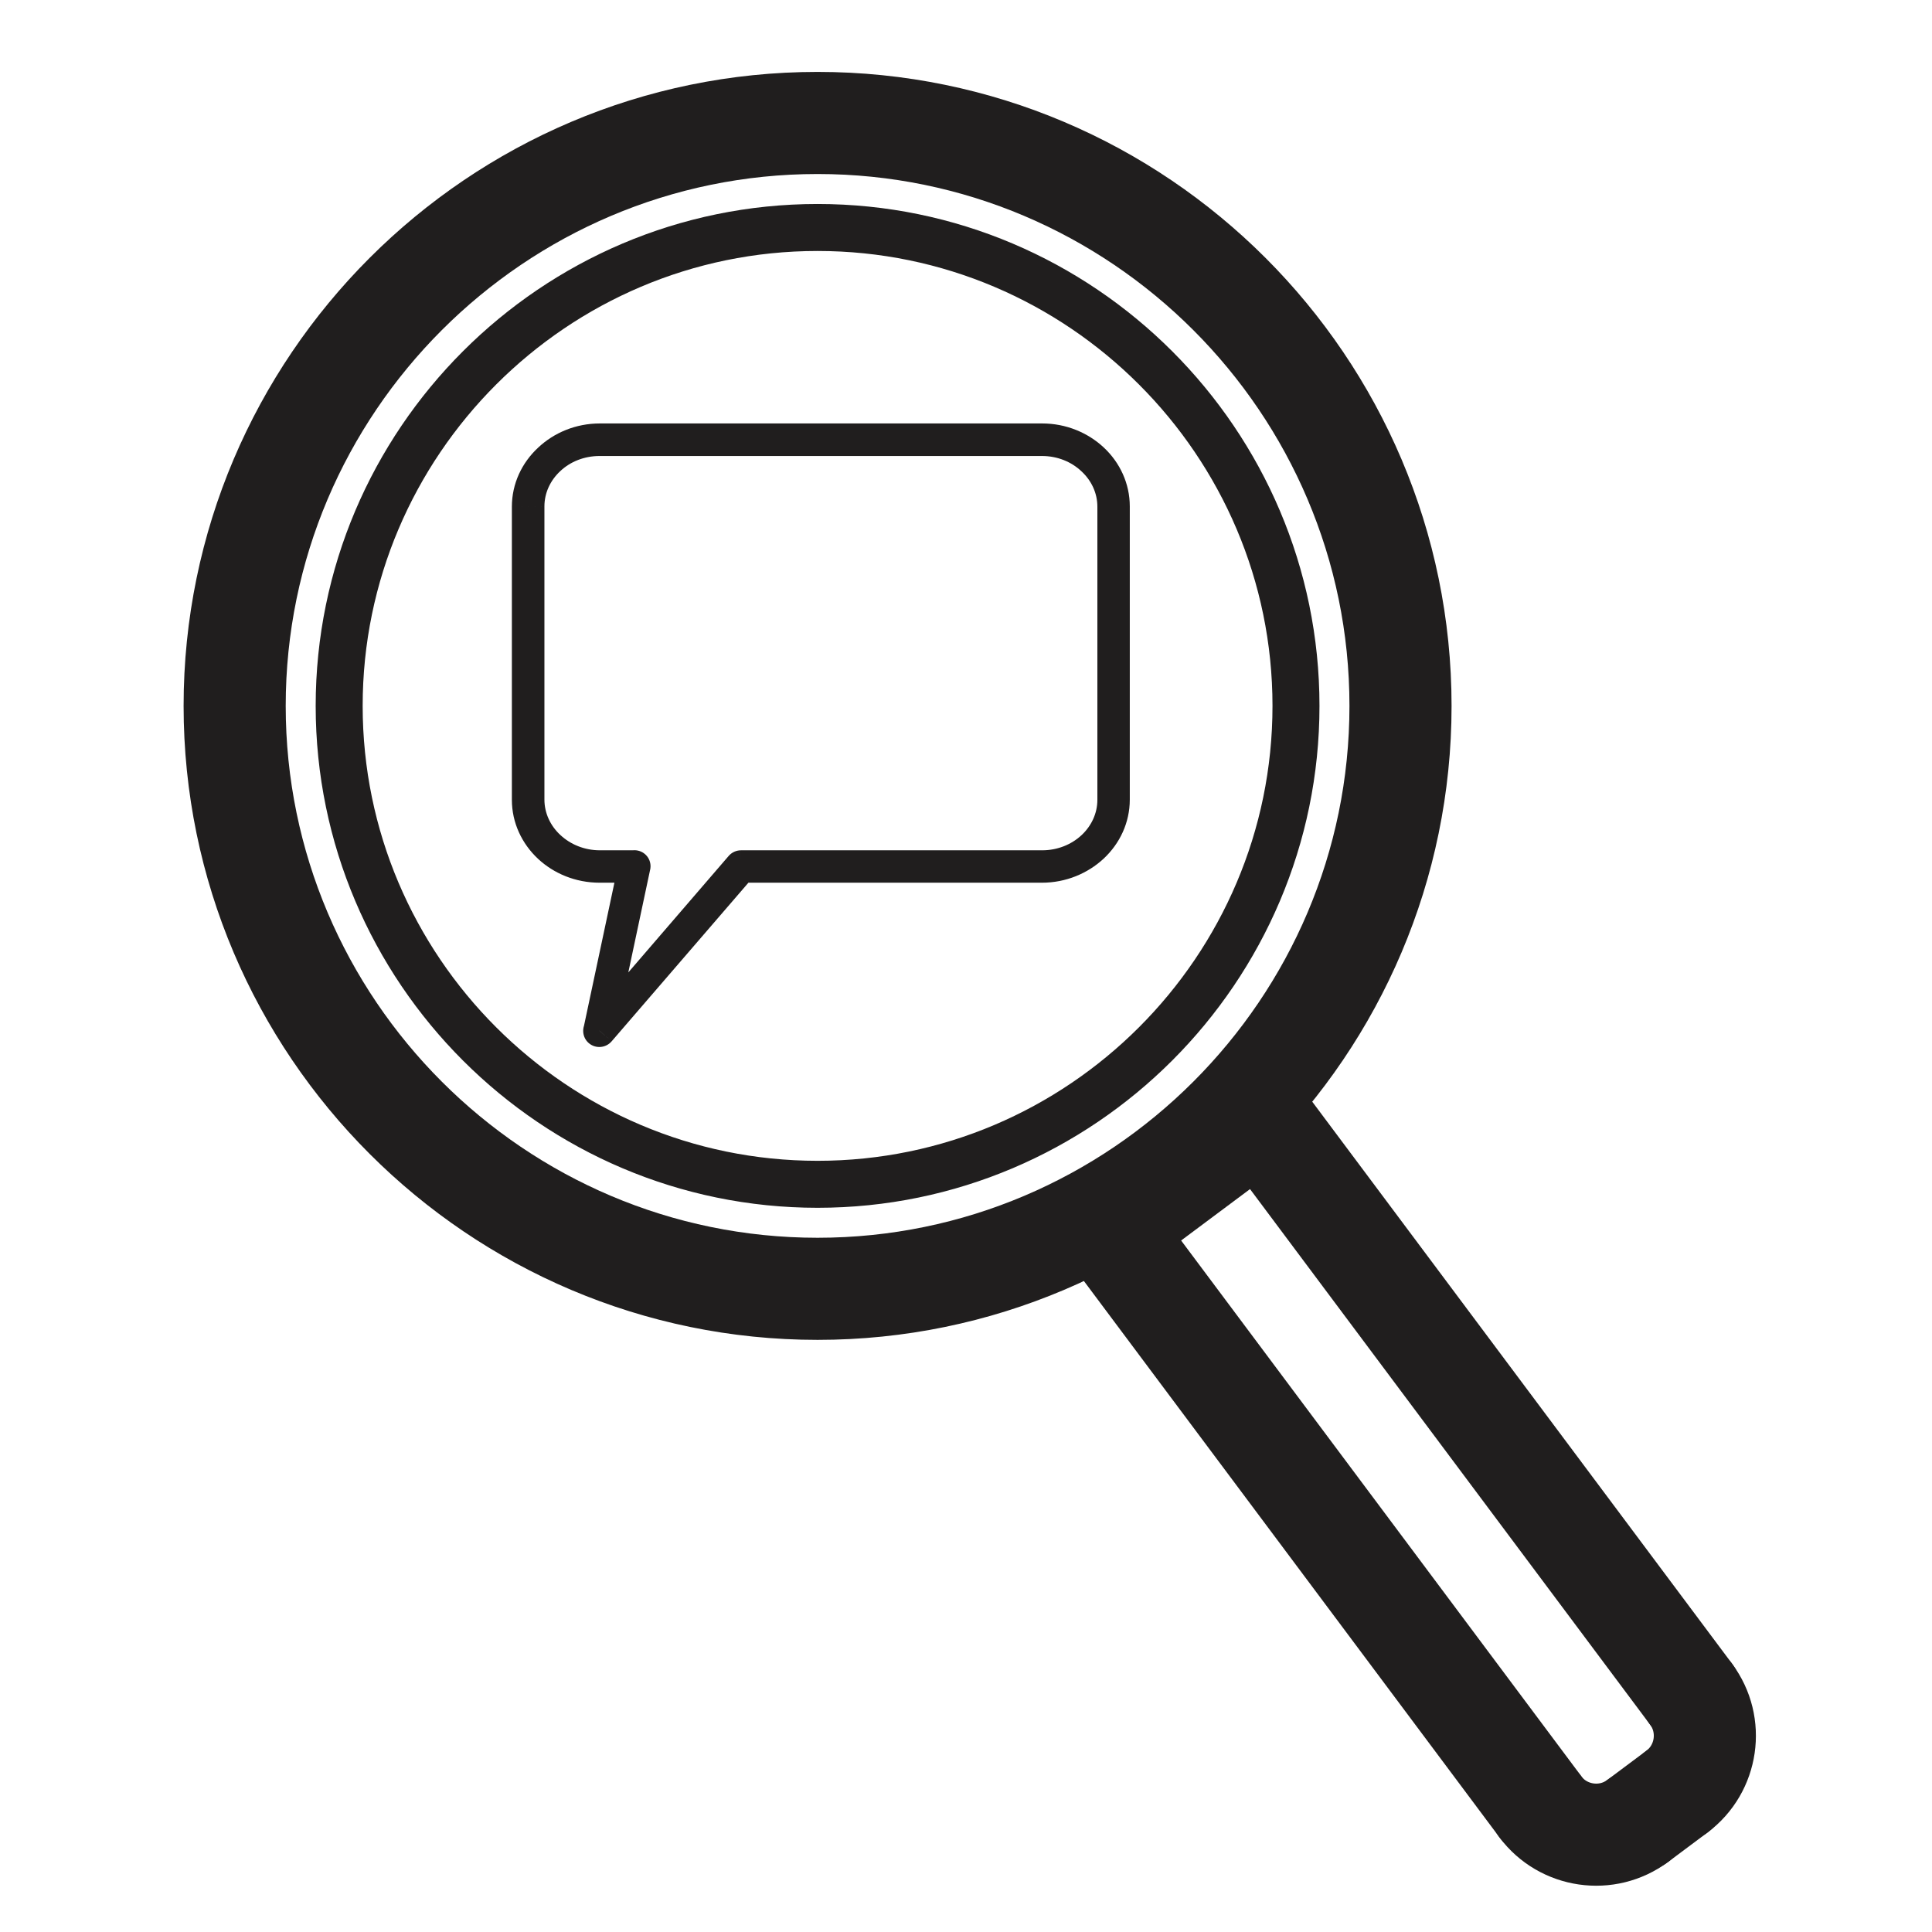
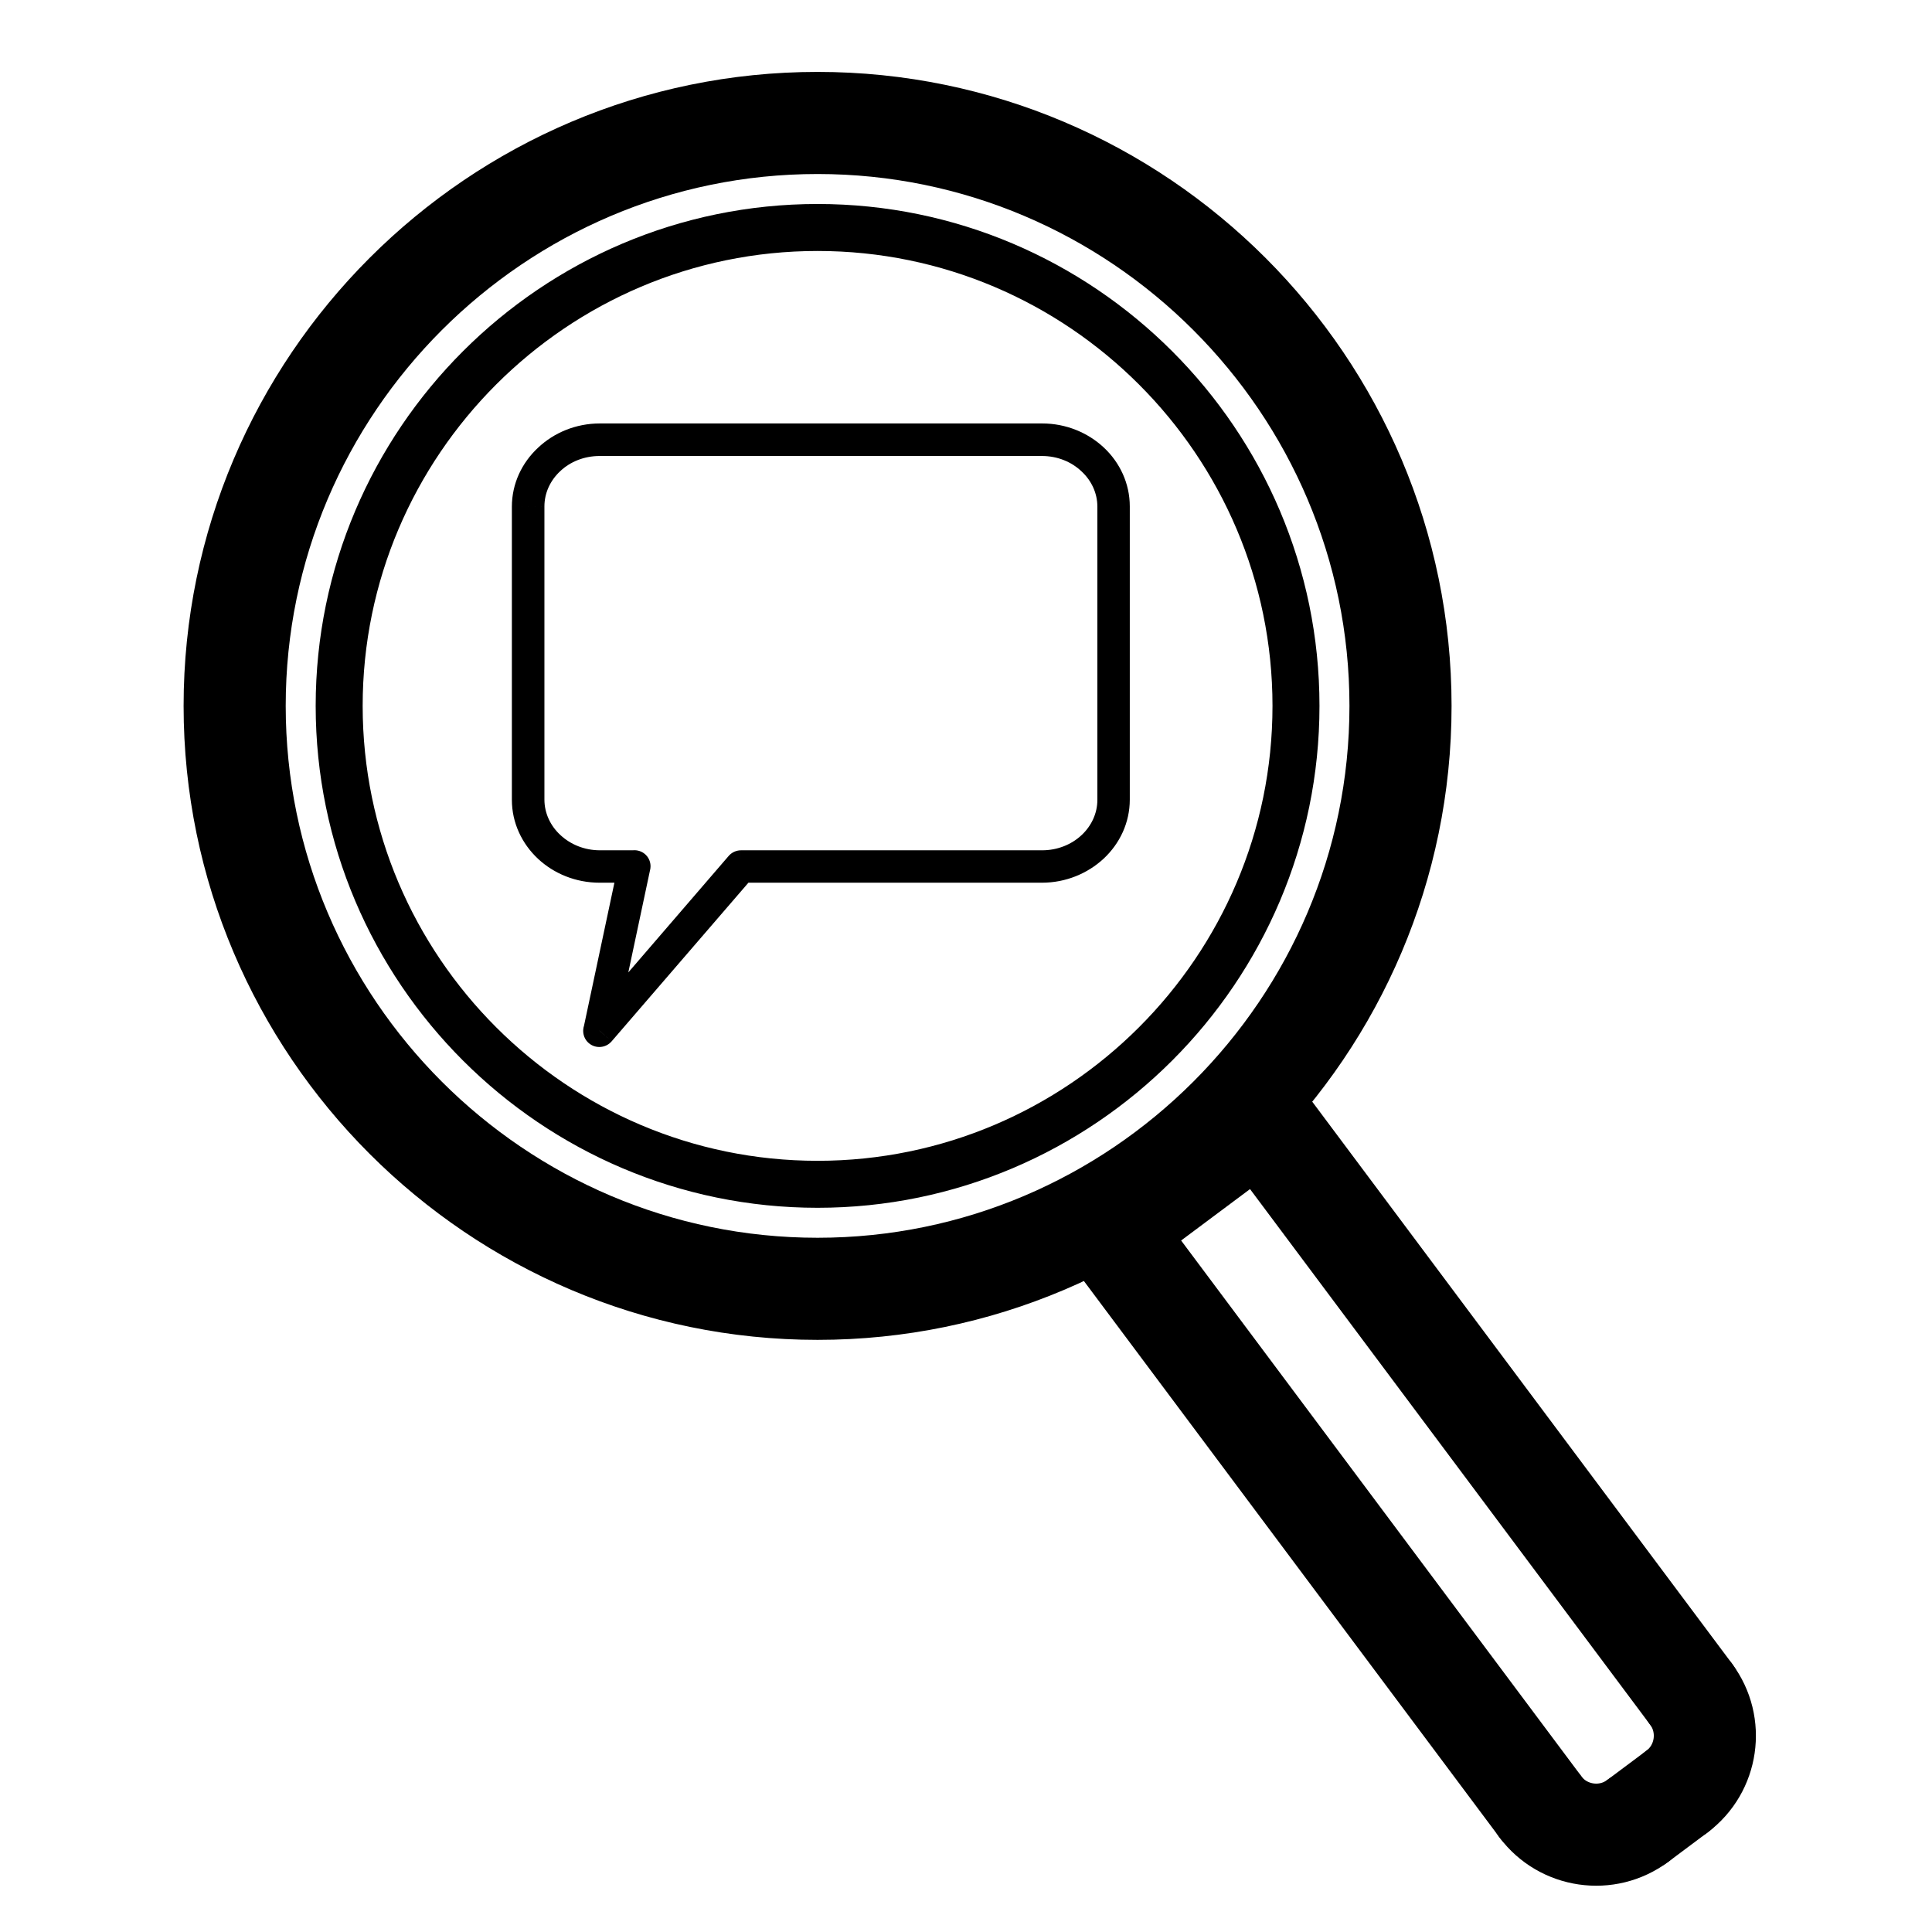
<svg xmlns="http://www.w3.org/2000/svg" stroke="currentColor" fill="currentColor" width="1000" height="1000" id="svg4152" version="1.1" viewBox="0 0 1000 1000">
  <defs id="defs5498">
    <marker style="overflow:visible" id="marker4233" refX="0.0" refY="0.0" orient="auto">
      <path transform="scale(0.8)" style="fill-rule:evenodd;stroke-width:1pt;stroke-opacity:1;fill-opacity:1" d="M 5.77,0.0 L -2.88,5.0 L -2.88,-5.0 L 5.77,0.0 z " id="path4235" />
    </marker>
    <marker style="overflow:visible" id="marker4755" refX="0.0" refY="0.0" orient="auto">
      <path transform="scale(0.8)" style="fill-rule:evenodd;stroke-width:1pt;stroke-opacity:1;fill-opacity:1" d="M 5.77,0.0 L -2.88,5.0 L -2.88,-5.0 L 5.77,0.0 z " id="path4757" />
    </marker>
    <marker orient="auto" refY="0.0" refX="0.0" id="Arrow1Lend" style="overflow:visible;">
      <path id="path4164" d="M 0.0,0.0 L 5.0,-5.0 L -12.5,0.0 L 5.0,5.0 L 0.0,0.0 z " style="fill-rule:evenodd;stroke-width:1pt;stroke-opacity:1;fill-opacity:1" transform="scale(0.8) rotate(180) translate(12.5,0)" />
    </marker>
    <marker orient="auto" refY="0.0" refX="0.0" id="Arrow2Lend" style="overflow:visible;">
      <path id="path4182" style="fill-rule:evenodd;stroke-width:0.625;stroke-linejoin:round;stroke-opacity:1;fill-opacity:1" d="M 8.719,4.034 L -2.207,0.016 L 8.719,-4.002 C 6.973,-1.63 6.983,1.616 8.719,4.034 z " transform="scale(1.1) rotate(180) translate(1,0)" />
    </marker>
  </defs>
-   <path style="clip-rule:evenodd;fill:none;fill-rule:evenodd;stroke:#201e1e;stroke-width:52.85;stroke-linecap:round;stroke-linejoin:round;image-rendering:optimizeQuality;shape-rendering:geometricPrecision;text-rendering:geometricPrecision" id="path3953" d="m 423.177,667.089 c -166.181,0 -301.721,-135.54 -301.721,-301.72 0,-166.183 135.539,-301.726 301.721,-301.726 166.181,0 301.725,135.544 301.725,301.726 0,166.179 -135.544,301.72 -301.725,301.72" class="fil0 str0" />
-   <polyline transform="matrix(74.46211,0,0,74.46211,95.03115,37.21743)" style="clip-rule:evenodd;fill:none;fill-rule:evenodd;stroke:#201e1e;stroke-width:0.71;stroke-linecap:round;stroke-linejoin:round;image-rendering:optimizeQuality;shape-rendering:geometricPrecision;text-rendering:geometricPrecision" id="polyline3955" points="10.479,11.277 7.485,7.269 6.437,8.051 9.431,12.059 " class="fil0 str1" />
-   <path style="clip-rule:evenodd;fill:none;fill-rule:evenodd;stroke:#201e1e;stroke-width:52.849;stroke-linecap:round;stroke-linejoin:round;image-rendering:optimizeQuality;shape-rendering:geometricPrecision;text-rendering:geometricPrecision" id="path3957" d="m 797.267,935.193 c 11.855,15.876 34.551,19.165 50.425,7.306" class="fil0 str1" />
-   <line style="clip-rule:evenodd;fill:none;fill-rule:evenodd;stroke:#201e1e;stroke-width:52.849;stroke-linecap:round;stroke-linejoin:round;image-rendering:optimizeQuality;shape-rendering:geometricPrecision;text-rendering:geometricPrecision" id="line3959" y2="927.33" x2="868" y1="942.498" x1="847.694" class="fil0 str1" />
-   <path style="clip-rule:evenodd;fill:none;fill-rule:evenodd;stroke:#201e1e;stroke-width:52.849;stroke-linecap:round;stroke-linejoin:round;image-rendering:optimizeQuality;shape-rendering:geometricPrecision;text-rendering:geometricPrecision" id="path3961" d="m 868,927.33 c 15.874,-11.858 19.162,-34.545 7.304,-50.419" class="fil0 str1" />
-   <path style="clip-rule:evenodd;fill:none;fill-rule:evenodd;stroke:#201e1e;stroke-width:24.319;stroke-linecap:round;stroke-linejoin:round;image-rendering:optimizeQuality;shape-rendering:geometricPrecision;text-rendering:geometricPrecision" id="path3963" d="m 423.177,612.992 c -136.382,0 -247.623,-111.241 -247.623,-247.623 0,-136.389 111.241,-247.623 247.623,-247.623 136.387,0 247.623,111.234 247.623,247.623 0,136.382 -111.236,247.623 -247.623,247.623" class="fil0 str2" />
-   <path id="path3584" d="M 584.777,262.134 V 413.864 L 568,414 V 262.269 Z m 0,151.73 c 0,11.907 -5.141,22.729 -13.531,30.577 l -11.431,-12.177 C 564.888,427.529 568,421.034 568,414 Z m -13.531,30.577 c -8.251,7.644 -19.548,12.446 -31.928,12.446 l 0.136,-16.775 c 7.981,0 15.219,-3.044 20.36,-7.848 z m -31.928,12.446 h -155.856 l 0.135,-16.775 H 539.454 Z M 383.529,448.499 l -0.068,8.388 c -4.667,0 -8.388,-3.72 -8.388,-8.388 0.068,-4.668 3.856,-8.388 8.523,-8.388 z m 6.359,5.48 -73.261,84.963 -12.717,-10.892 73.261,-85.031 z m -79.619,79.551 6.359,5.412 c -3.044,3.585 -8.388,3.99 -11.906,0.946 -3.45,-2.976 -3.856,-8.32 -0.812,-11.838 z m -8.185,-1.69 18.062,-84.965 16.37,3.248 -18.062,85.031 z m 26.247,-83.341 -8.253,-1.69 c 0.947,-4.534 5.412,-7.509 10.012,-6.563 4.532,0.946 7.441,5.344 6.426,9.944 z m -0.068,8.388 h -17.926 l 0.135,-16.775 h 17.926 z m -17.926,0 c -12.379,0 -23.676,-4.734 -31.861,-12.378 l 11.567,-12.312 c 5.209,4.871 12.447,7.914 20.429,7.914 z m -31.861,-12.378 c -8.32,-7.78 -13.529,-18.604 -13.529,-30.509 l 16.844,-0.136 c 0,7.036 3.112,13.597 8.253,18.333 z M 264.946,414 V 262.269 l 16.844,-0.135 V 413.864 Z m 0,-151.731 c 0,-11.973 5.209,-22.797 13.597,-30.576 l 11.432,12.176 c -5.073,4.735 -8.185,11.162 -8.185,18.264 z m 13.597,-30.576 c 8.185,-7.712 19.482,-12.514 31.929,-12.514 l -0.135,16.844 c -7.982,0 -15.22,2.976 -20.361,7.847 z m 31.929,-12.514 h 228.983 l -0.136,16.844 H 310.336 Z m 228.983,0 c 12.378,0 23.675,4.803 31.86,12.447 l -11.568,12.312 c -5.207,-4.938 -12.446,-7.915 -20.429,-7.915 z m 31.86,12.447 c 8.321,7.779 13.463,18.603 13.463,30.508 L 568,262.27 c 0,-7.103 -3.112,-13.597 -8.253,-18.332 z" style="fill:#201e1e;fill-opacity:1;fill-rule:nonzero;stroke:none;stroke-width:0.338" />
+   <path style="clip-rule:evenodd;fill:none;fill-rule:evenodd;stroke-width:52.85;stroke-linecap:round;stroke-linejoin:round;image-rendering:optimizeQuality;shape-rendering:geometricPrecision;text-rendering:geometricPrecision" id="path3953" d="m 423.177,667.089 c -166.181,0 -301.721,-135.54 -301.721,-301.72 0,-166.183 135.539,-301.726 301.721,-301.726 166.181,0 301.725,135.544 301.725,301.726 0,166.179 -135.544,301.72 -301.725,301.72" class="fil0 str0" />
+   <polyline transform="matrix(74.46211,0,0,74.46211,95.03115,37.21743)" style="clip-rule:evenodd;fill:none;fill-rule:evenodd;stroke-width:0.71;stroke-linecap:round;stroke-linejoin:round;image-rendering:optimizeQuality;shape-rendering:geometricPrecision;text-rendering:geometricPrecision" id="polyline3955" points="10.479,11.277 7.485,7.269 6.437,8.051 9.431,12.059 " class="fil0 str1" />
+   <path style="clip-rule:evenodd;fill:none;fill-rule:evenodd;stroke-width:52.849;stroke-linecap:round;stroke-linejoin:round;image-rendering:optimizeQuality;shape-rendering:geometricPrecision;text-rendering:geometricPrecision" id="path3957" d="m 797.267,935.193 c 11.855,15.876 34.551,19.165 50.425,7.306" class="fil0 str1" />
+   <line style="clip-rule:evenodd;fill:none;fill-rule:evenodd;stroke-width:52.849;stroke-linecap:round;stroke-linejoin:round;image-rendering:optimizeQuality;shape-rendering:geometricPrecision;text-rendering:geometricPrecision" id="line3959" y2="927.33" x2="868" y1="942.498" x1="847.694" class="fil0 str1" />
+   <path style="clip-rule:evenodd;fill:none;fill-rule:evenodd;stroke-width:52.849;stroke-linecap:round;stroke-linejoin:round;image-rendering:optimizeQuality;shape-rendering:geometricPrecision;text-rendering:geometricPrecision" id="path3961" d="m 868,927.33 c 15.874,-11.858 19.162,-34.545 7.304,-50.419" class="fil0 str1" />
+   <path style="clip-rule:evenodd;fill:none;fill-rule:evenodd;stroke-width:24.319;stroke-linecap:round;stroke-linejoin:round;image-rendering:optimizeQuality;shape-rendering:geometricPrecision;text-rendering:geometricPrecision" id="path3963" d="m 423.177,612.992 c -136.382,0 -247.623,-111.241 -247.623,-247.623 0,-136.389 111.241,-247.623 247.623,-247.623 136.387,0 247.623,111.234 247.623,247.623 0,136.382 -111.236,247.623 -247.623,247.623" class="fil0 str2" />
+   <path id="path3584" d="M 584.777,262.134 V 413.864 L 568,414 V 262.269 Z m 0,151.73 c 0,11.907 -5.141,22.729 -13.531,30.577 l -11.431,-12.177 C 564.888,427.529 568,421.034 568,414 Z m -13.531,30.577 c -8.251,7.644 -19.548,12.446 -31.928,12.446 l 0.136,-16.775 c 7.981,0 15.219,-3.044 20.36,-7.848 z m -31.928,12.446 h -155.856 l 0.135,-16.775 H 539.454 Z M 383.529,448.499 l -0.068,8.388 c -4.667,0 -8.388,-3.72 -8.388,-8.388 0.068,-4.668 3.856,-8.388 8.523,-8.388 z m 6.359,5.48 -73.261,84.963 -12.717,-10.892 73.261,-85.031 z m -79.619,79.551 6.359,5.412 c -3.044,3.585 -8.388,3.99 -11.906,0.946 -3.45,-2.976 -3.856,-8.32 -0.812,-11.838 z m -8.185,-1.69 18.062,-84.965 16.37,3.248 -18.062,85.031 z m 26.247,-83.341 -8.253,-1.69 c 0.947,-4.534 5.412,-7.509 10.012,-6.563 4.532,0.946 7.441,5.344 6.426,9.944 z m -0.068,8.388 h -17.926 l 0.135,-16.775 h 17.926 z m -17.926,0 c -12.379,0 -23.676,-4.734 -31.861,-12.378 l 11.567,-12.312 c 5.209,4.871 12.447,7.914 20.429,7.914 z m -31.861,-12.378 c -8.32,-7.78 -13.529,-18.604 -13.529,-30.509 l 16.844,-0.136 c 0,7.036 3.112,13.597 8.253,18.333 z M 264.946,414 V 262.269 l 16.844,-0.135 V 413.864 Z m 0,-151.731 c 0,-11.973 5.209,-22.797 13.597,-30.576 l 11.432,12.176 c -5.073,4.735 -8.185,11.162 -8.185,18.264 z m 13.597,-30.576 c 8.185,-7.712 19.482,-12.514 31.929,-12.514 l -0.135,16.844 c -7.982,0 -15.22,2.976 -20.361,7.847 z m 31.929,-12.514 h 228.983 l -0.136,16.844 H 310.336 Z m 228.983,0 c 12.378,0 23.675,4.803 31.86,12.447 l -11.568,12.312 c -5.207,-4.938 -12.446,-7.915 -20.429,-7.915 z m 31.86,12.447 c 8.321,7.779 13.463,18.603 13.463,30.508 L 568,262.27 c 0,-7.103 -3.112,-13.597 -8.253,-18.332 z" style="fill-opacity:1;fill-rule:nonzero;stroke:none;stroke-width:0.338" />
</svg>
